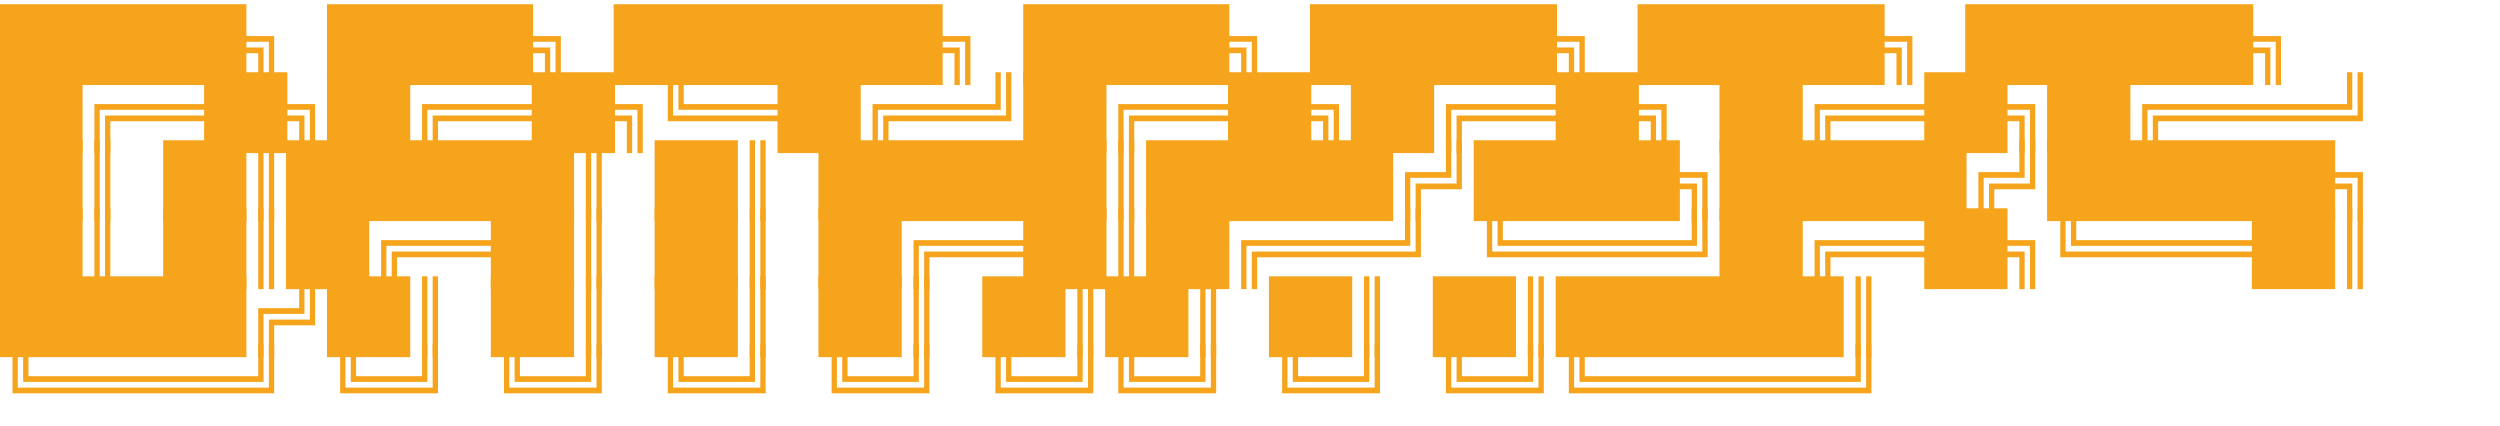
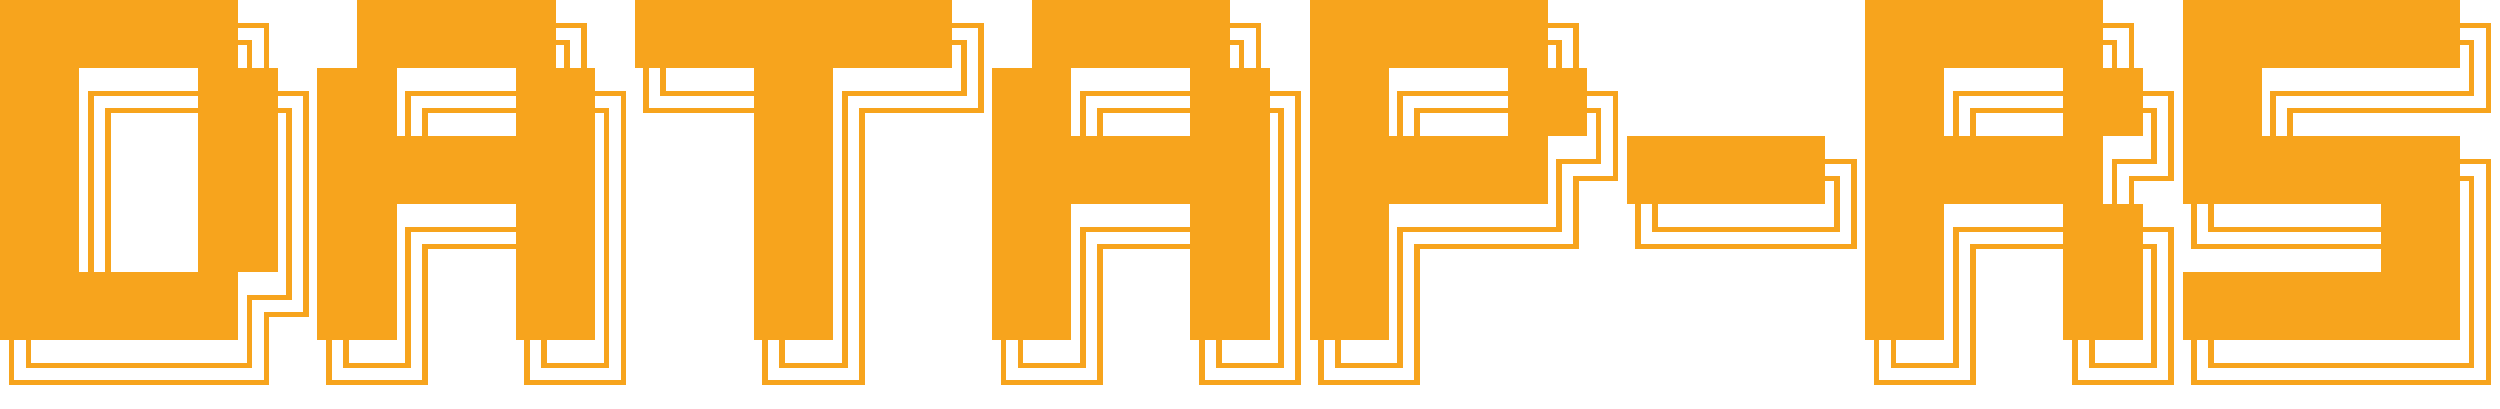
- <svg xmlns="http://www.w3.org/2000/svg" viewBox="0 0 882 150" role="img" aria-labelledby="title desc">
-   <style>
-     text {
-       font-family: Menlo, "DejaVu Sans Mono", "Liberation Mono", monospace;
-       font-size: 24px;
-       font-weight: 400;
-       fill: #f7a41d;
-       white-space: pre;
-     }
-   </style>
-   <text x="0" y="24">██████╗  █████╗ ████████╗ █████╗ ██████╗       ██████╗ ███████╗</text>
-   <text x="0" y="48">██╔══██╗██╔══██╗╚══██╔══╝██╔══██╗██╔══██╗      ██╔══██╗██╔════╝</text>
-   <text x="0" y="72">██║  ██║███████║   ██║   ███████║██████╔╝█████╗██████╔╝███████╗</text>
-   <text x="0" y="96">██║  ██║██╔══██║   ██║   ██╔══██║██╔═══╝ ╚════╝██╔══██╗╚════██║</text>
-   <text x="0" y="120">██████╔╝██║  ██║   ██║   ██║  ██║██║           ██║  ██║███████║</text>
-   <text x="0" y="144">╚═════╝ ╚═╝  ╚═╝   ╚═╝   ╚═╝  ╚═╝╚═╝           ╚═╝  ╚═╝╚══════╝</text>
+ <svg xmlns="http://www.w3.org/2000/svg" viewBox="0 0 882 144" role="img" aria-labelledby="title desc">
+   <path fill="#f7a41d" shape-rendering="crispEdges" d="M0 0h14v24h-14zM14 0h14v24h-14zM28 0h14v24h-14zM42 0h14v24h-14zM56 0h14v24h-14zM70 0h14v24h-14zM84 8h11v2h-11zM84 14h5v2h-5zM93 8h2v16h-2zM87 14h2v10h-2zM126 0h14v24h-14zM140 0h14v24h-14zM154 0h14v24h-14zM168 0h14v24h-14zM182 0h14v24h-14zM196 8h11v2h-11zM196 14h5v2h-5zM205 8h2v16h-2zM199 14h2v10h-2zM224 0h14v24h-14zM238 0h14v24h-14zM252 0h14v24h-14zM266 0h14v24h-14zM280 0h14v24h-14zM294 0h14v24h-14zM308 0h14v24h-14zM322 0h14v24h-14zM336 8h11v2h-11zM336 14h5v2h-5zM345 8h2v16h-2zM339 14h2v10h-2zM364 0h14v24h-14zM378 0h14v24h-14zM392 0h14v24h-14zM406 0h14v24h-14zM420 0h14v24h-14zM434 8h11v2h-11zM434 14h5v2h-5zM443 8h2v16h-2zM437 14h2v10h-2zM462 0h14v24h-14zM476 0h14v24h-14zM490 0h14v24h-14zM504 0h14v24h-14zM518 0h14v24h-14zM532 0h14v24h-14zM546 8h11v2h-11zM546 14h5v2h-5zM555 8h2v16h-2zM549 14h2v10h-2zM658 0h14v24h-14zM672 0h14v24h-14zM686 0h14v24h-14zM700 0h14v24h-14zM714 0h14v24h-14zM728 0h14v24h-14zM742 8h11v2h-11zM742 14h5v2h-5zM751 8h2v16h-2zM745 14h2v10h-2zM770 0h14v24h-14zM784 0h14v24h-14zM798 0h14v24h-14zM812 0h14v24h-14zM826 0h14v24h-14zM840 0h14v24h-14zM854 0h14v24h-14zM868 8h11v2h-11zM868 14h5v2h-5zM877 8h2v16h-2zM871 14h2v10h-2zM0 24h14v24h-14zM14 24h14v24h-14zM31 32h11v2h-11zM37 38h5v2h-5zM31 32h2v16h-2zM37 38h2v10h-2zM42 32h14v2h-14zM42 38h14v2h-14zM56 32h14v2h-14zM56 38h14v2h-14zM70 24h14v24h-14zM84 24h14v24h-14zM98 32h11v2h-11zM98 38h5v2h-5zM107 32h2v16h-2zM101 38h2v10h-2zM112 24h14v24h-14zM126 24h14v24h-14zM143 32h11v2h-11zM149 38h5v2h-5zM143 32h2v16h-2zM149 38h2v10h-2zM154 32h14v2h-14zM154 38h14v2h-14zM168 32h14v2h-14zM168 38h14v2h-14zM182 24h14v24h-14zM196 24h14v24h-14zM210 32h11v2h-11zM210 38h5v2h-5zM219 32h2v16h-2zM213 38h2v10h-2zM227 38h11v2h-11zM233 32h5v2h-5zM227 24h2v16h-2zM233 24h2v10h-2zM238 32h14v2h-14zM238 38h14v2h-14zM252 32h14v2h-14zM252 38h14v2h-14zM266 24h14v24h-14zM280 24h14v24h-14zM297 32h11v2h-11zM303 38h5v2h-5zM297 32h2v16h-2zM303 38h2v10h-2zM308 32h14v2h-14zM308 38h14v2h-14zM322 32h14v2h-14zM322 38h14v2h-14zM336 38h11v2h-11zM336 32h5v2h-5zM345 24h2v16h-2zM339 24h2v10h-2zM350 24h14v24h-14zM364 24h14v24h-14zM381 32h11v2h-11zM387 38h5v2h-5zM381 32h2v16h-2zM387 38h2v10h-2zM392 32h14v2h-14zM392 38h14v2h-14zM406 32h14v2h-14zM406 38h14v2h-14zM420 24h14v24h-14zM434 24h14v24h-14zM448 32h11v2h-11zM448 38h5v2h-5zM457 32h2v16h-2zM451 38h2v10h-2zM462 24h14v24h-14zM476 24h14v24h-14zM493 32h11v2h-11zM499 38h5v2h-5zM493 32h2v16h-2zM499 38h2v10h-2zM504 32h14v2h-14zM504 38h14v2h-14zM518 32h14v2h-14zM518 38h14v2h-14zM532 24h14v24h-14zM546 24h14v24h-14zM560 32h11v2h-11zM560 38h5v2h-5zM569 32h2v16h-2zM563 38h2v10h-2zM658 24h14v24h-14zM672 24h14v24h-14zM689 32h11v2h-11zM695 38h5v2h-5zM689 32h2v16h-2zM695 38h2v10h-2zM700 32h14v2h-14zM700 38h14v2h-14zM714 32h14v2h-14zM714 38h14v2h-14zM728 24h14v24h-14zM742 24h14v24h-14zM756 32h11v2h-11zM756 38h5v2h-5zM765 32h2v16h-2zM759 38h2v10h-2zM770 24h14v24h-14zM784 24h14v24h-14zM801 32h11v2h-11zM807 38h5v2h-5zM801 32h2v16h-2zM807 38h2v10h-2zM812 32h14v2h-14zM812 38h14v2h-14zM826 32h14v2h-14zM826 38h14v2h-14zM840 32h14v2h-14zM840 38h14v2h-14zM854 32h14v2h-14zM854 38h14v2h-14zM868 38h11v2h-11zM868 32h5v2h-5zM877 24h2v16h-2zM871 24h2v10h-2zM0 48h14v24h-14zM14 48h14v24h-14zM31 48h2v24h-2zM37 48h2v24h-2zM70 48h14v24h-14zM84 48h14v24h-14zM101 48h2v24h-2zM107 48h2v24h-2zM112 48h14v24h-14zM126 48h14v24h-14zM140 48h14v24h-14zM154 48h14v24h-14zM168 48h14v24h-14zM182 48h14v24h-14zM196 48h14v24h-14zM213 48h2v24h-2zM219 48h2v24h-2zM266 48h14v24h-14zM280 48h14v24h-14zM297 48h2v24h-2zM303 48h2v24h-2zM350 48h14v24h-14zM364 48h14v24h-14zM378 48h14v24h-14zM392 48h14v24h-14zM406 48h14v24h-14zM420 48h14v24h-14zM434 48h14v24h-14zM451 48h2v24h-2zM457 48h2v24h-2zM462 48h14v24h-14zM476 48h14v24h-14zM490 48h14v24h-14zM504 48h14v24h-14zM518 48h14v24h-14zM532 48h14v24h-14zM549 56h11v2h-11zM555 62h5v2h-5zM549 56h2v16h-2zM555 62h2v10h-2zM560 62h11v2h-11zM560 56h5v2h-5zM569 48h2v16h-2zM563 48h2v10h-2zM574 48h14v24h-14zM588 48h14v24h-14zM602 48h14v24h-14zM616 48h14v24h-14zM630 48h14v24h-14zM644 56h11v2h-11zM644 62h5v2h-5zM653 56h2v16h-2zM647 62h2v10h-2zM658 48h14v24h-14zM672 48h14v24h-14zM686 48h14v24h-14zM700 48h14v24h-14zM714 48h14v24h-14zM728 48h14v24h-14zM745 56h11v2h-11zM751 62h5v2h-5zM745 56h2v16h-2zM751 62h2v10h-2zM756 62h11v2h-11zM756 56h5v2h-5zM765 48h2v16h-2zM759 48h2v10h-2zM770 48h14v24h-14zM784 48h14v24h-14zM798 48h14v24h-14zM812 48h14v24h-14zM826 48h14v24h-14zM840 48h14v24h-14zM854 48h14v24h-14zM868 56h11v2h-11zM868 62h5v2h-5zM877 56h2v16h-2zM871 62h2v10h-2zM0 72h14v24h-14zM14 72h14v24h-14zM31 72h2v24h-2zM37 72h2v24h-2zM70 72h14v24h-14zM84 72h14v24h-14zM101 72h2v24h-2zM107 72h2v24h-2zM112 72h14v24h-14zM126 72h14v24h-14zM143 80h11v2h-11zM149 86h5v2h-5zM143 80h2v16h-2zM149 86h2v10h-2zM154 80h14v2h-14zM154 86h14v2h-14zM168 80h14v2h-14zM168 86h14v2h-14zM182 72h14v24h-14zM196 72h14v24h-14zM213 72h2v24h-2zM219 72h2v24h-2zM266 72h14v24h-14zM280 72h14v24h-14zM297 72h2v24h-2zM303 72h2v24h-2zM350 72h14v24h-14zM364 72h14v24h-14zM381 80h11v2h-11zM387 86h5v2h-5zM381 80h2v16h-2zM387 86h2v10h-2zM392 80h14v2h-14zM392 86h14v2h-14zM406 80h14v2h-14zM406 86h14v2h-14zM420 72h14v24h-14zM434 72h14v24h-14zM451 72h2v24h-2zM457 72h2v24h-2zM462 72h14v24h-14zM476 72h14v24h-14zM493 80h11v2h-11zM499 86h5v2h-5zM493 80h2v16h-2zM499 86h2v10h-2zM504 80h14v2h-14zM504 86h14v2h-14zM518 80h14v2h-14zM518 86h14v2h-14zM532 80h14v2h-14zM532 86h14v2h-14zM546 86h11v2h-11zM546 80h5v2h-5zM555 72h2v16h-2zM549 72h2v10h-2zM577 86h11v2h-11zM583 80h5v2h-5zM577 72h2v16h-2zM583 72h2v10h-2zM588 80h14v2h-14zM588 86h14v2h-14zM602 80h14v2h-14zM602 86h14v2h-14zM616 80h14v2h-14zM616 86h14v2h-14zM630 80h14v2h-14zM630 86h14v2h-14zM644 86h11v2h-11zM644 80h5v2h-5zM653 72h2v16h-2zM647 72h2v10h-2zM658 72h14v24h-14zM672 72h14v24h-14zM689 80h11v2h-11zM695 86h5v2h-5zM689 80h2v16h-2zM695 86h2v10h-2zM700 80h14v2h-14zM700 86h14v2h-14zM714 80h14v2h-14zM714 86h14v2h-14zM728 72h14v24h-14zM742 72h14v24h-14zM756 80h11v2h-11zM756 86h5v2h-5zM765 80h2v16h-2zM759 86h2v10h-2zM773 86h11v2h-11zM779 80h5v2h-5zM773 72h2v16h-2zM779 72h2v10h-2zM784 80h14v2h-14zM784 86h14v2h-14zM798 80h14v2h-14zM798 86h14v2h-14zM812 80h14v2h-14zM812 86h14v2h-14zM826 80h14v2h-14zM826 86h14v2h-14zM840 72h14v24h-14zM854 72h14v24h-14zM871 72h2v24h-2zM877 72h2v24h-2zM0 96h14v24h-14zM14 96h14v24h-14zM28 96h14v24h-14zM42 96h14v24h-14zM56 96h14v24h-14zM70 96h14v24h-14zM87 104h11v2h-11zM93 110h5v2h-5zM87 104h2v16h-2zM93 110h2v10h-2zM98 110h11v2h-11zM98 104h5v2h-5zM107 96h2v16h-2zM101 96h2v10h-2zM112 96h14v24h-14zM126 96h14v24h-14zM143 96h2v24h-2zM149 96h2v24h-2zM182 96h14v24h-14zM196 96h14v24h-14zM213 96h2v24h-2zM219 96h2v24h-2zM266 96h14v24h-14zM280 96h14v24h-14zM297 96h2v24h-2zM303 96h2v24h-2zM350 96h14v24h-14zM364 96h14v24h-14zM381 96h2v24h-2zM387 96h2v24h-2zM420 96h14v24h-14zM434 96h14v24h-14zM451 96h2v24h-2zM457 96h2v24h-2zM462 96h14v24h-14zM476 96h14v24h-14zM493 96h2v24h-2zM499 96h2v24h-2zM658 96h14v24h-14zM672 96h14v24h-14zM689 96h2v24h-2zM695 96h2v24h-2zM728 96h14v24h-14zM742 96h14v24h-14zM759 96h2v24h-2zM765 96h2v24h-2zM770 96h14v24h-14zM784 96h14v24h-14zM798 96h14v24h-14zM812 96h14v24h-14zM826 96h14v24h-14zM840 96h14v24h-14zM854 96h14v24h-14zM871 96h2v24h-2zM877 96h2v24h-2zM3 134h11v2h-11zM9 128h5v2h-5zM3 120h2v16h-2zM9 120h2v10h-2zM14 128h14v2h-14zM14 134h14v2h-14zM28 128h14v2h-14zM28 134h14v2h-14zM42 128h14v2h-14zM42 134h14v2h-14zM56 128h14v2h-14zM56 134h14v2h-14zM70 128h14v2h-14zM70 134h14v2h-14zM84 134h11v2h-11zM84 128h5v2h-5zM93 120h2v16h-2zM87 120h2v10h-2zM115 134h11v2h-11zM121 128h5v2h-5zM115 120h2v16h-2zM121 120h2v10h-2zM126 128h14v2h-14zM126 134h14v2h-14zM140 134h11v2h-11zM140 128h5v2h-5zM149 120h2v16h-2zM143 120h2v10h-2zM185 134h11v2h-11zM191 128h5v2h-5zM185 120h2v16h-2zM191 120h2v10h-2zM196 128h14v2h-14zM196 134h14v2h-14zM210 134h11v2h-11zM210 128h5v2h-5zM219 120h2v16h-2zM213 120h2v10h-2zM269 134h11v2h-11zM275 128h5v2h-5zM269 120h2v16h-2zM275 120h2v10h-2zM280 128h14v2h-14zM280 134h14v2h-14zM294 134h11v2h-11zM294 128h5v2h-5zM303 120h2v16h-2zM297 120h2v10h-2zM353 134h11v2h-11zM359 128h5v2h-5zM353 120h2v16h-2zM359 120h2v10h-2zM364 128h14v2h-14zM364 134h14v2h-14zM378 134h11v2h-11zM378 128h5v2h-5zM387 120h2v16h-2zM381 120h2v10h-2zM423 134h11v2h-11zM429 128h5v2h-5zM423 120h2v16h-2zM429 120h2v10h-2zM434 128h14v2h-14zM434 134h14v2h-14zM448 134h11v2h-11zM448 128h5v2h-5zM457 120h2v16h-2zM451 120h2v10h-2zM465 134h11v2h-11zM471 128h5v2h-5zM465 120h2v16h-2zM471 120h2v10h-2zM476 128h14v2h-14zM476 134h14v2h-14zM490 134h11v2h-11zM490 128h5v2h-5zM499 120h2v16h-2zM493 120h2v10h-2zM661 134h11v2h-11zM667 128h5v2h-5zM661 120h2v16h-2zM667 120h2v10h-2zM672 128h14v2h-14zM672 134h14v2h-14zM686 134h11v2h-11zM686 128h5v2h-5zM695 120h2v16h-2zM689 120h2v10h-2zM731 134h11v2h-11zM737 128h5v2h-5zM731 120h2v16h-2zM737 120h2v10h-2zM742 128h14v2h-14zM742 134h14v2h-14zM756 134h11v2h-11zM756 128h5v2h-5zM765 120h2v16h-2zM759 120h2v10h-2zM773 134h11v2h-11zM779 128h5v2h-5zM773 120h2v16h-2zM779 120h2v10h-2zM784 128h14v2h-14zM784 134h14v2h-14zM798 128h14v2h-14zM798 134h14v2h-14zM812 128h14v2h-14zM812 134h14v2h-14zM826 128h14v2h-14zM826 134h14v2h-14zM840 128h14v2h-14zM840 134h14v2h-14zM854 128h14v2h-14zM854 134h14v2h-14zM868 134h11v2h-11zM868 128h5v2h-5zM877 120h2v16h-2zM871 120h2v10h-2z" />
</svg>
